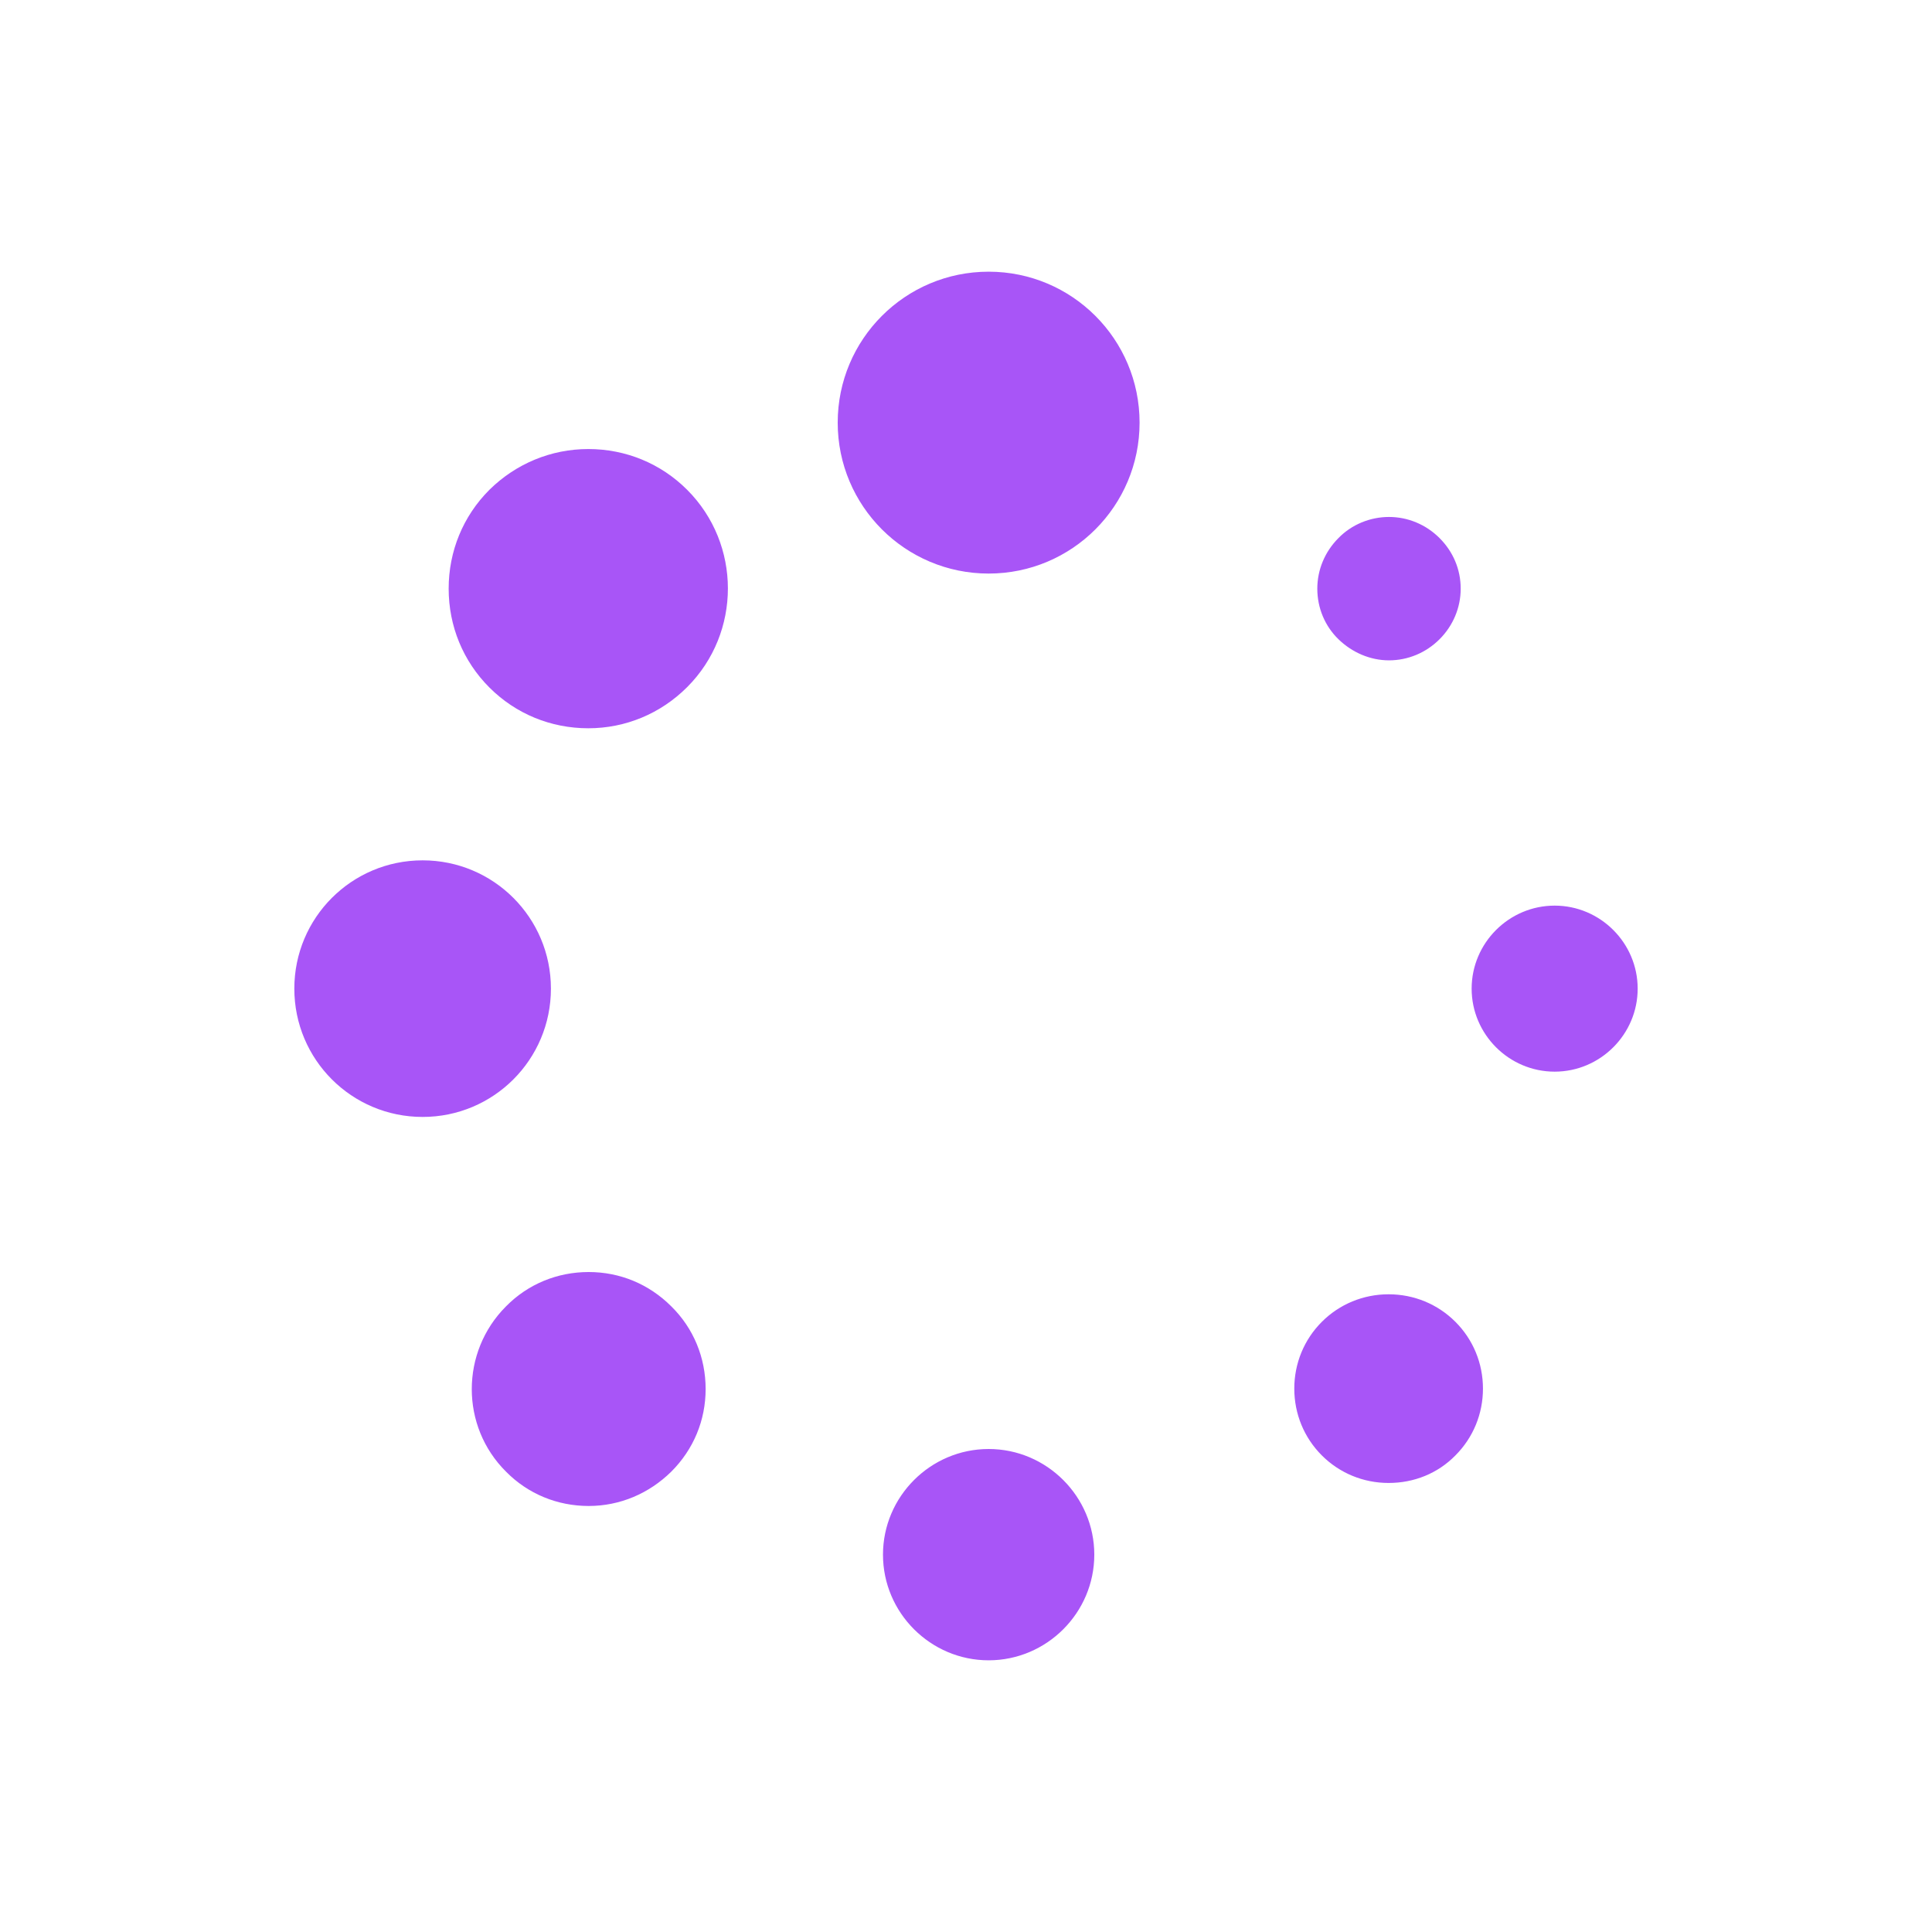
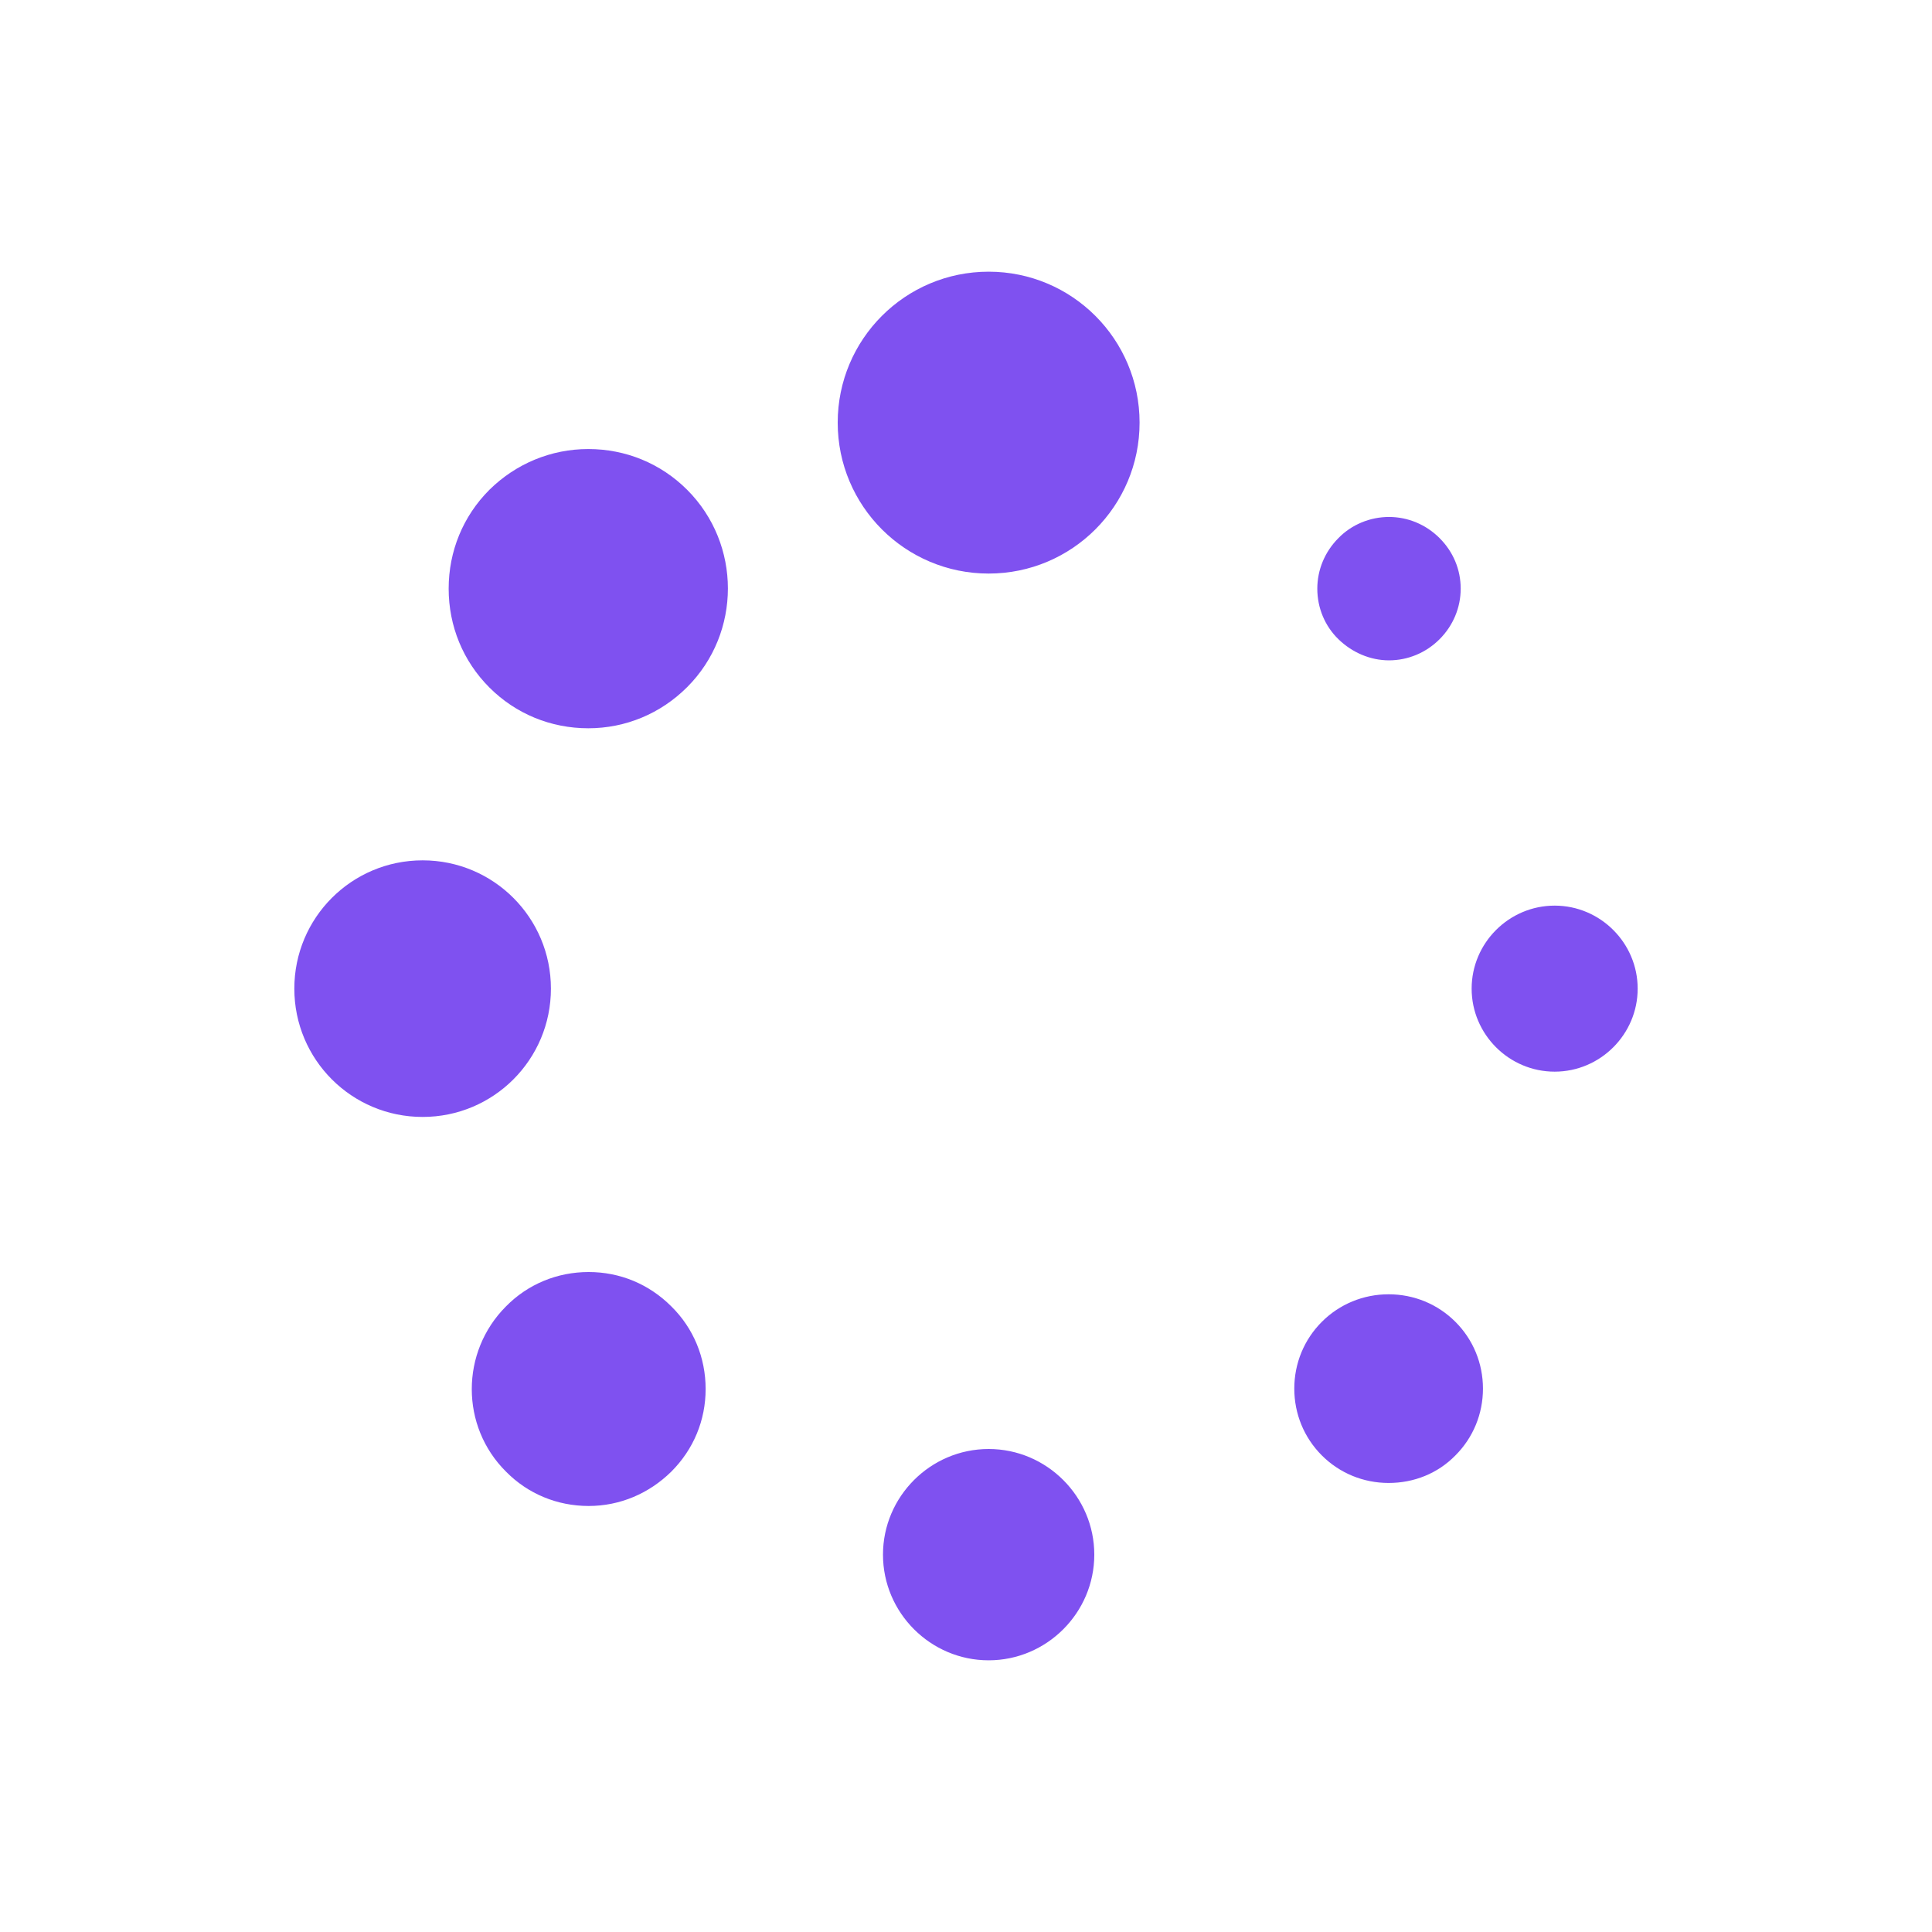
<svg xmlns="http://www.w3.org/2000/svg" version="1.1" width="512" height="512" x="0" y="0" viewBox="0 0 512 512" style="enable-background:new 0 0 512 512" xml:space="preserve" class="">
  <g>
-     <path d="M262 152c-22.1 0-40-17.9-40-40s17.9-40 40-40 40 17.9 40 40-17.9 40-40 40zm-79.9 30.1c14.4-14.4 14.4-37.9 0-52.3-7-7-16.3-10.8-26.2-10.8s-19.2 3.9-26.2 10.8c-7 7-10.8 16.3-10.8 26.2s3.8 19.2 10.8 26.2S146 193 155.9 193s19.2-3.9 26.2-10.9zM146 262c0-18.8-15.2-34-34-34s-34 15.2-34 34 15.2 34 34 34 34-15.2 34-34zm31.9 128c5.9-5.9 9.1-13.6 9.1-21.9s-3.2-16.1-9.1-21.9c-5.9-5.9-13.6-9.1-21.9-9.1s-16.1 3.2-21.9 9.1c-12.1 12.1-12.1 31.8 0 43.8 5.8 5.9 13.6 9.1 21.9 9.1s16-3.3 21.9-9.1zM290 412c0-15.4-12.6-28-28-28s-28 12.6-28 28 12.6 28 28 28 28-12.6 28-28zm95.7-26.3c4.7-4.7 7.3-11 7.3-17.7s-2.6-13-7.3-17.7-11-7.3-17.7-7.3-13 2.6-17.7 7.3-7.3 11-7.3 17.7 2.6 13 7.3 17.7 11 7.3 17.7 7.3 13-2.5 17.7-7.3zM434 262c0-12.1-9.9-22-22-22s-22 9.9-22 22 9.9 22 22 22 22-9.9 22-22zm-52.5-92.6c3.6-3.6 5.6-8.4 5.6-13.4 0-5.1-2-9.8-5.6-13.4s-8.4-5.6-13.4-5.6-9.9 2-13.4 5.6c-3.6 3.6-5.6 8.4-5.6 13.4 0 5.1 2 9.9 5.6 13.4s8.4 5.6 13.4 5.6 9.8-2 13.4-5.6z" fill="#a855f7" opacity="1" data-original="#000000" />
+     <path d="M262 152c-22.1 0-40-17.9-40-40s17.9-40 40-40 40 17.9 40 40-17.9 40-40 40zm-79.9 30.1c14.4-14.4 14.4-37.9 0-52.3-7-7-16.3-10.8-26.2-10.8s-19.2 3.9-26.2 10.8c-7 7-10.8 16.3-10.8 26.2s3.8 19.2 10.8 26.2S146 193 155.9 193s19.2-3.9 26.2-10.9zM146 262c0-18.8-15.2-34-34-34s-34 15.2-34 34 15.2 34 34 34 34-15.2 34-34zm31.9 128c5.9-5.9 9.1-13.6 9.1-21.9s-3.2-16.1-9.1-21.9c-5.9-5.9-13.6-9.1-21.9-9.1s-16.1 3.2-21.9 9.1c-12.1 12.1-12.1 31.8 0 43.8 5.8 5.9 13.6 9.1 21.9 9.1s16-3.3 21.9-9.1zM290 412c0-15.4-12.6-28-28-28s-28 12.6-28 28 12.6 28 28 28 28-12.6 28-28zm95.7-26.3c4.7-4.7 7.3-11 7.3-17.7s-2.6-13-7.3-17.7-11-7.3-17.7-7.3-13 2.6-17.7 7.3-7.3 11-7.3 17.7 2.6 13 7.3 17.7 11 7.3 17.7 7.3 13-2.5 17.7-7.3zM434 262c0-12.1-9.9-22-22-22s-22 9.9-22 22 9.9 22 22 22 22-9.9 22-22zm-52.5-92.6c3.6-3.6 5.6-8.4 5.6-13.4 0-5.1-2-9.8-5.6-13.4s-8.4-5.6-13.4-5.6-9.9 2-13.4 5.6c-3.6 3.6-5.6 8.4-5.6 13.4 0 5.1 2 9.9 5.6 13.4s8.4 5.6 13.4 5.6 9.8-2 13.4-5.6z" fill="#7F51F0" opacity="1" data-original="#000000" />
  </g>
</svg>
